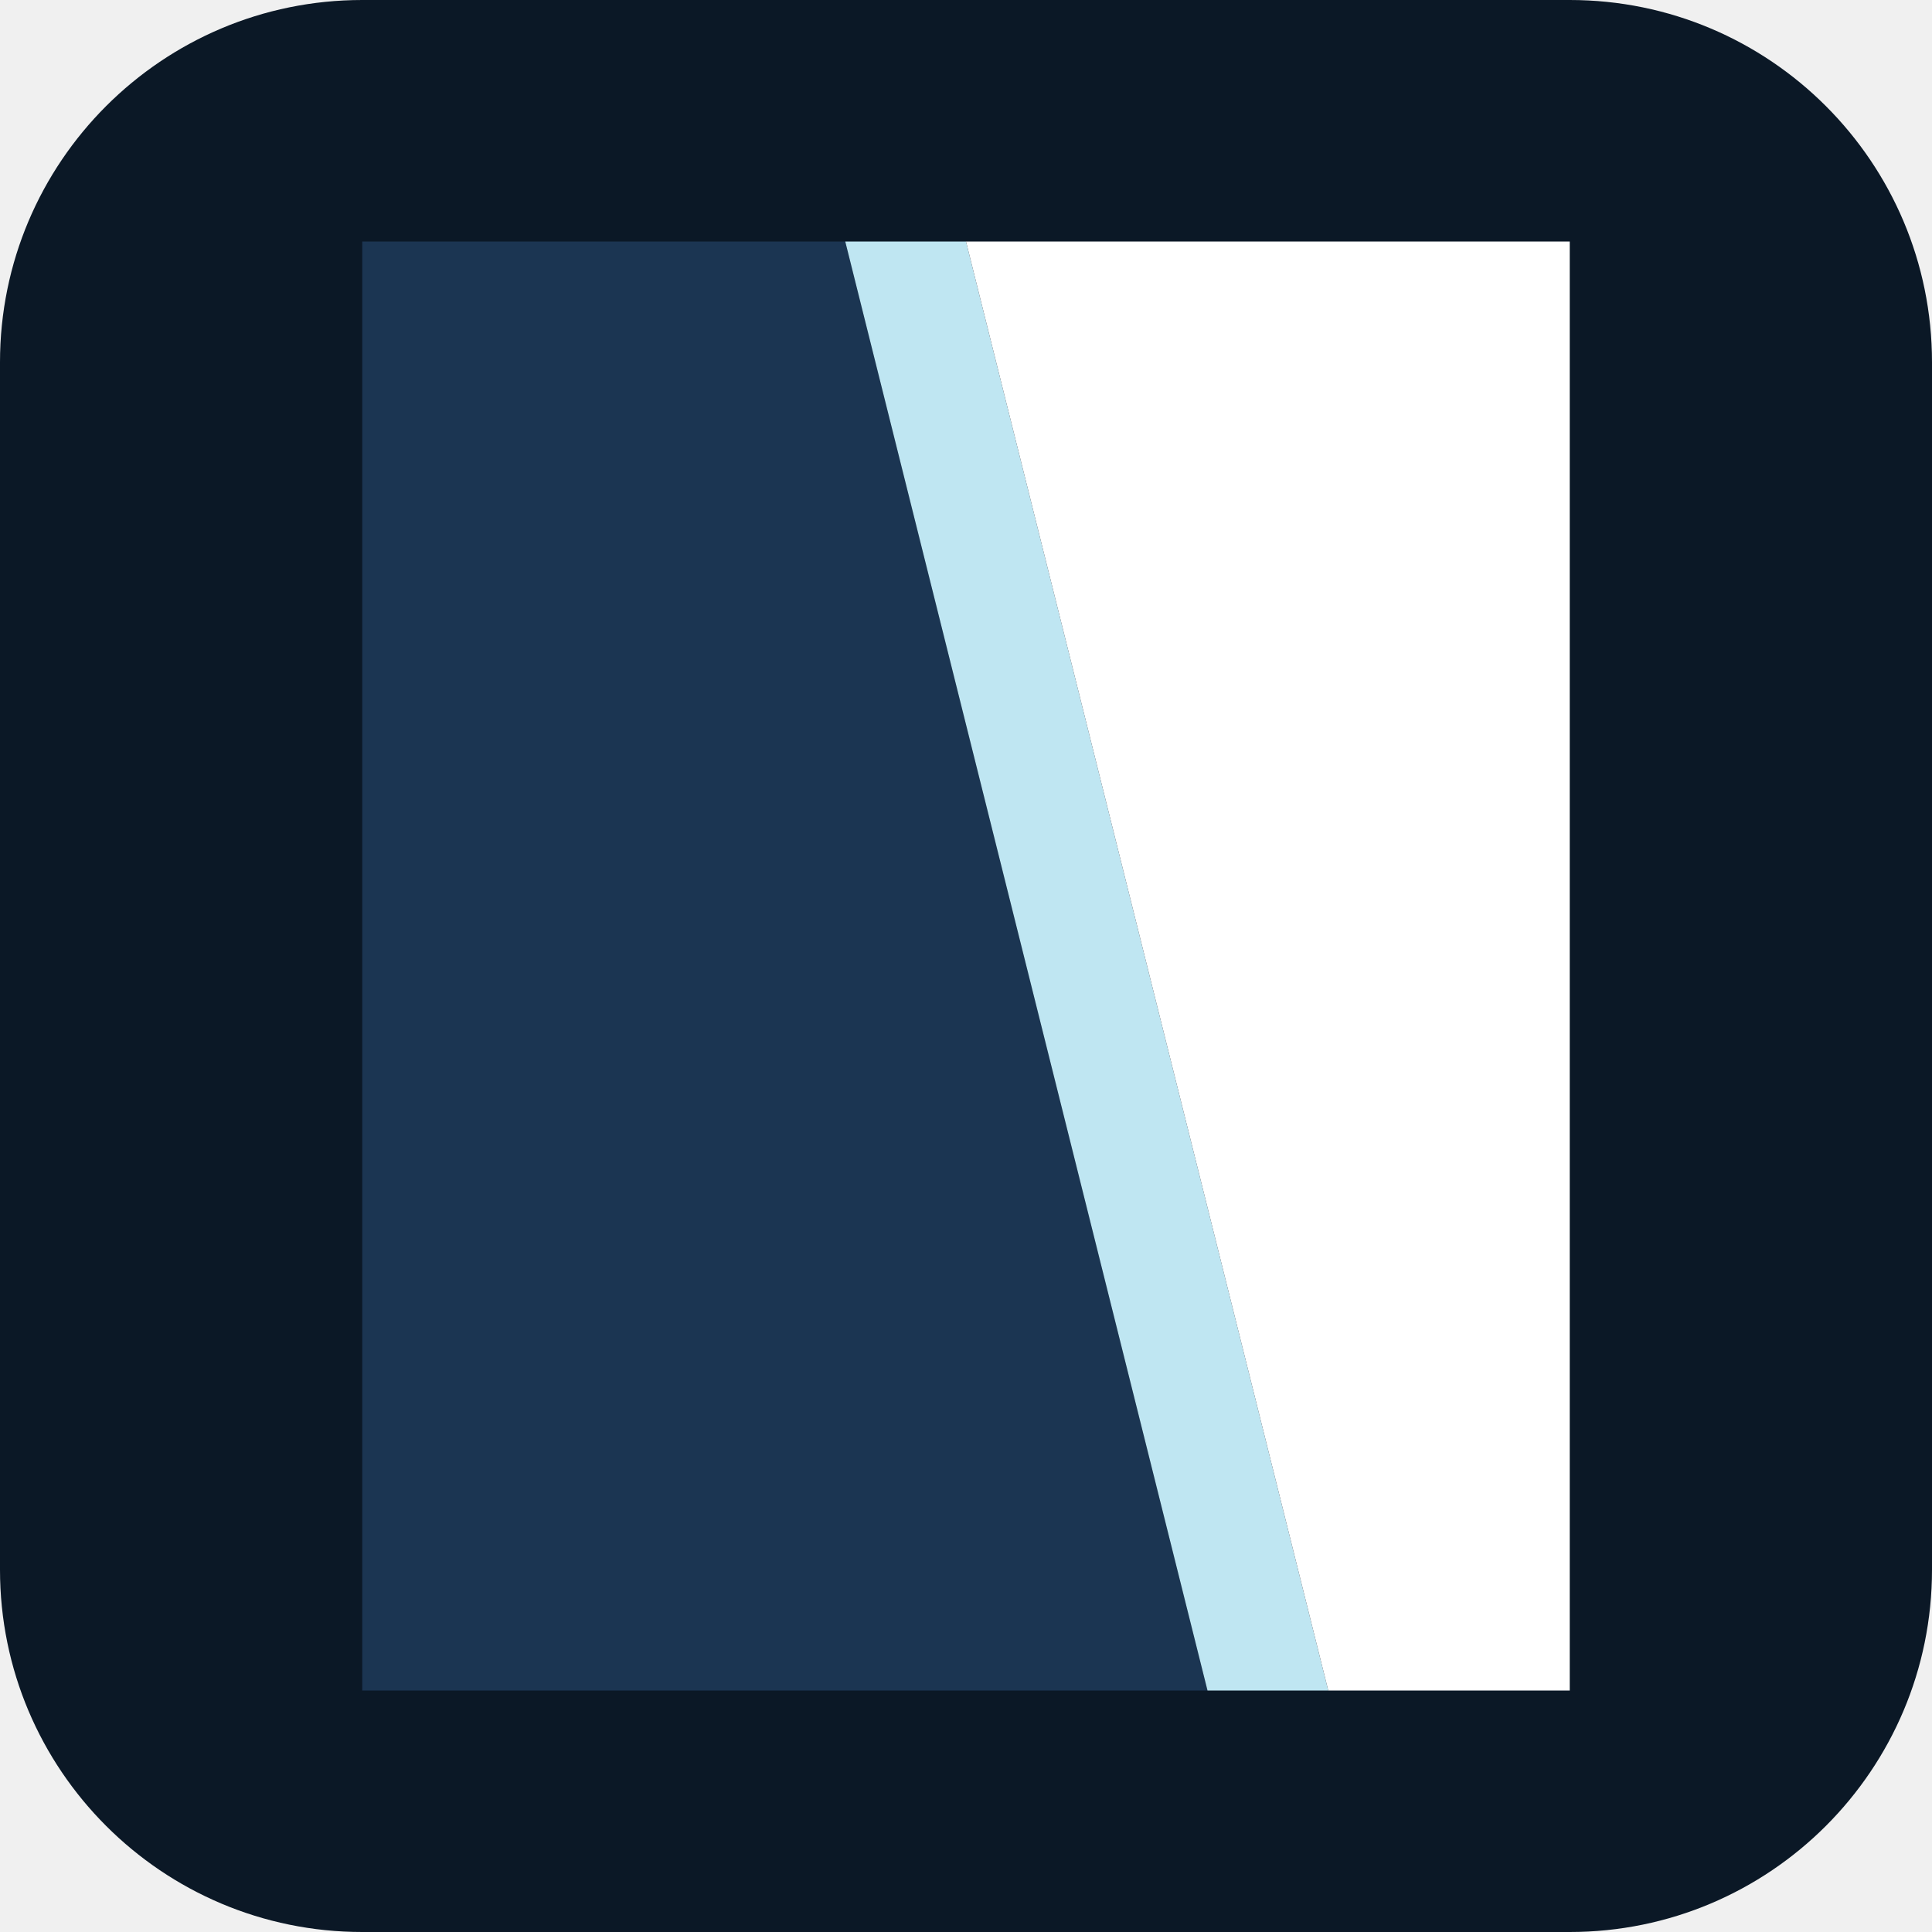
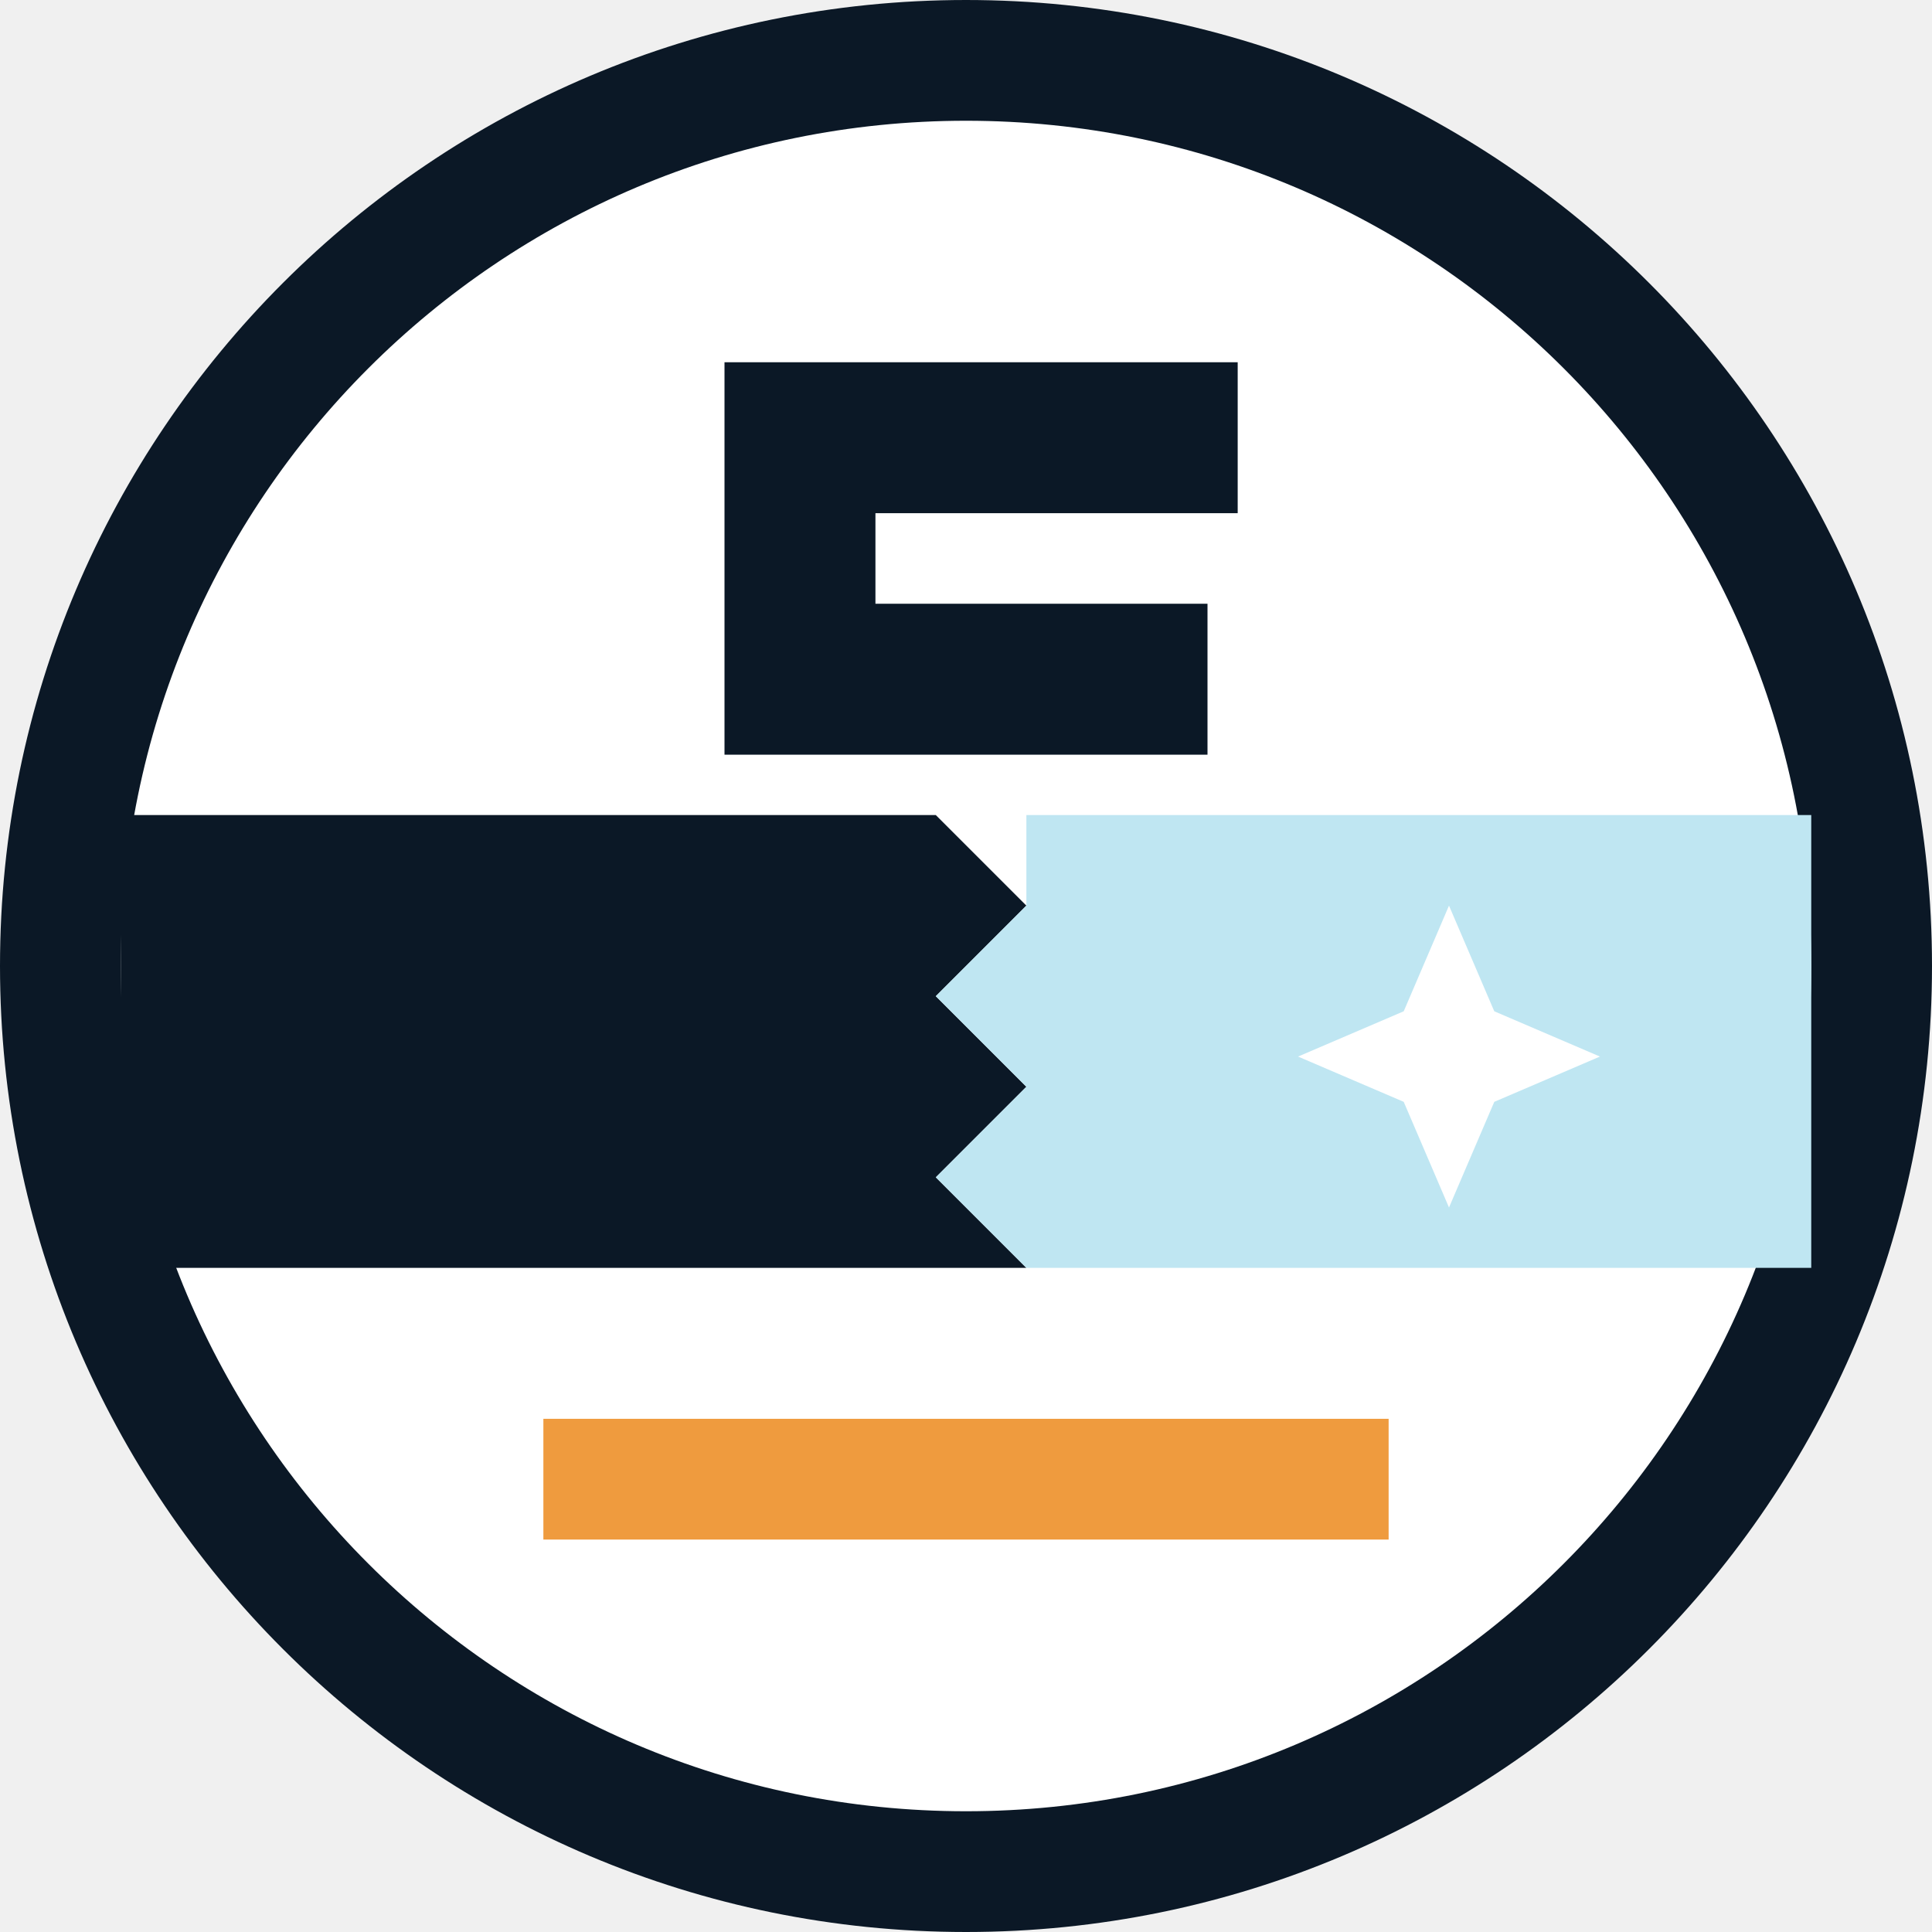
- <svg xmlns="http://www.w3.org/2000/svg" viewBox="0 0 32 32">
-   <rect width="32" height="32" rx="6" fill="#0b1826" />
-   <path d="M6 4 L14 4 L20 28 L6 28 Z" fill="#1b3552" />
-   <path d="M14 4 L16 4 L22 28 L20 28 Z" fill="#bfe6f2" />
-   <path d="M16 4 L26 4 L26 28 L22 28 Z" fill="#ffffff" />
+ <svg xmlns="http://www.w3.org/2000/svg" viewBox="0 0 64 64" role="img" aria-label="SELI Wash Co.">
+   <circle cx="32" cy="32" r="30" fill="#FFFFFF" stroke="#0B1826" stroke-width="4" />
+   <path fill="#0B1826" d="M4 27h27l3 3-3 3 3 3-3 3 3 3H4Z" />
+   <path fill="#BFE6F2" d="M34 27h26v15H34l-3-3 3-3-3-3 3-3Z" />
+   <path fill="#EF9B3E" d="M18 47h28v4H18z" />
+   <path fill="#0B1826" d="M24 12h17v5H29v3h11v5H24Z" />
+   <path fill="#FFFFFF" d="M48 30l1.5 3.5L53 35l-3.5 1.5L48 40l-1.5-3.5L43 35l3.5-1.5Z" />
</svg>
